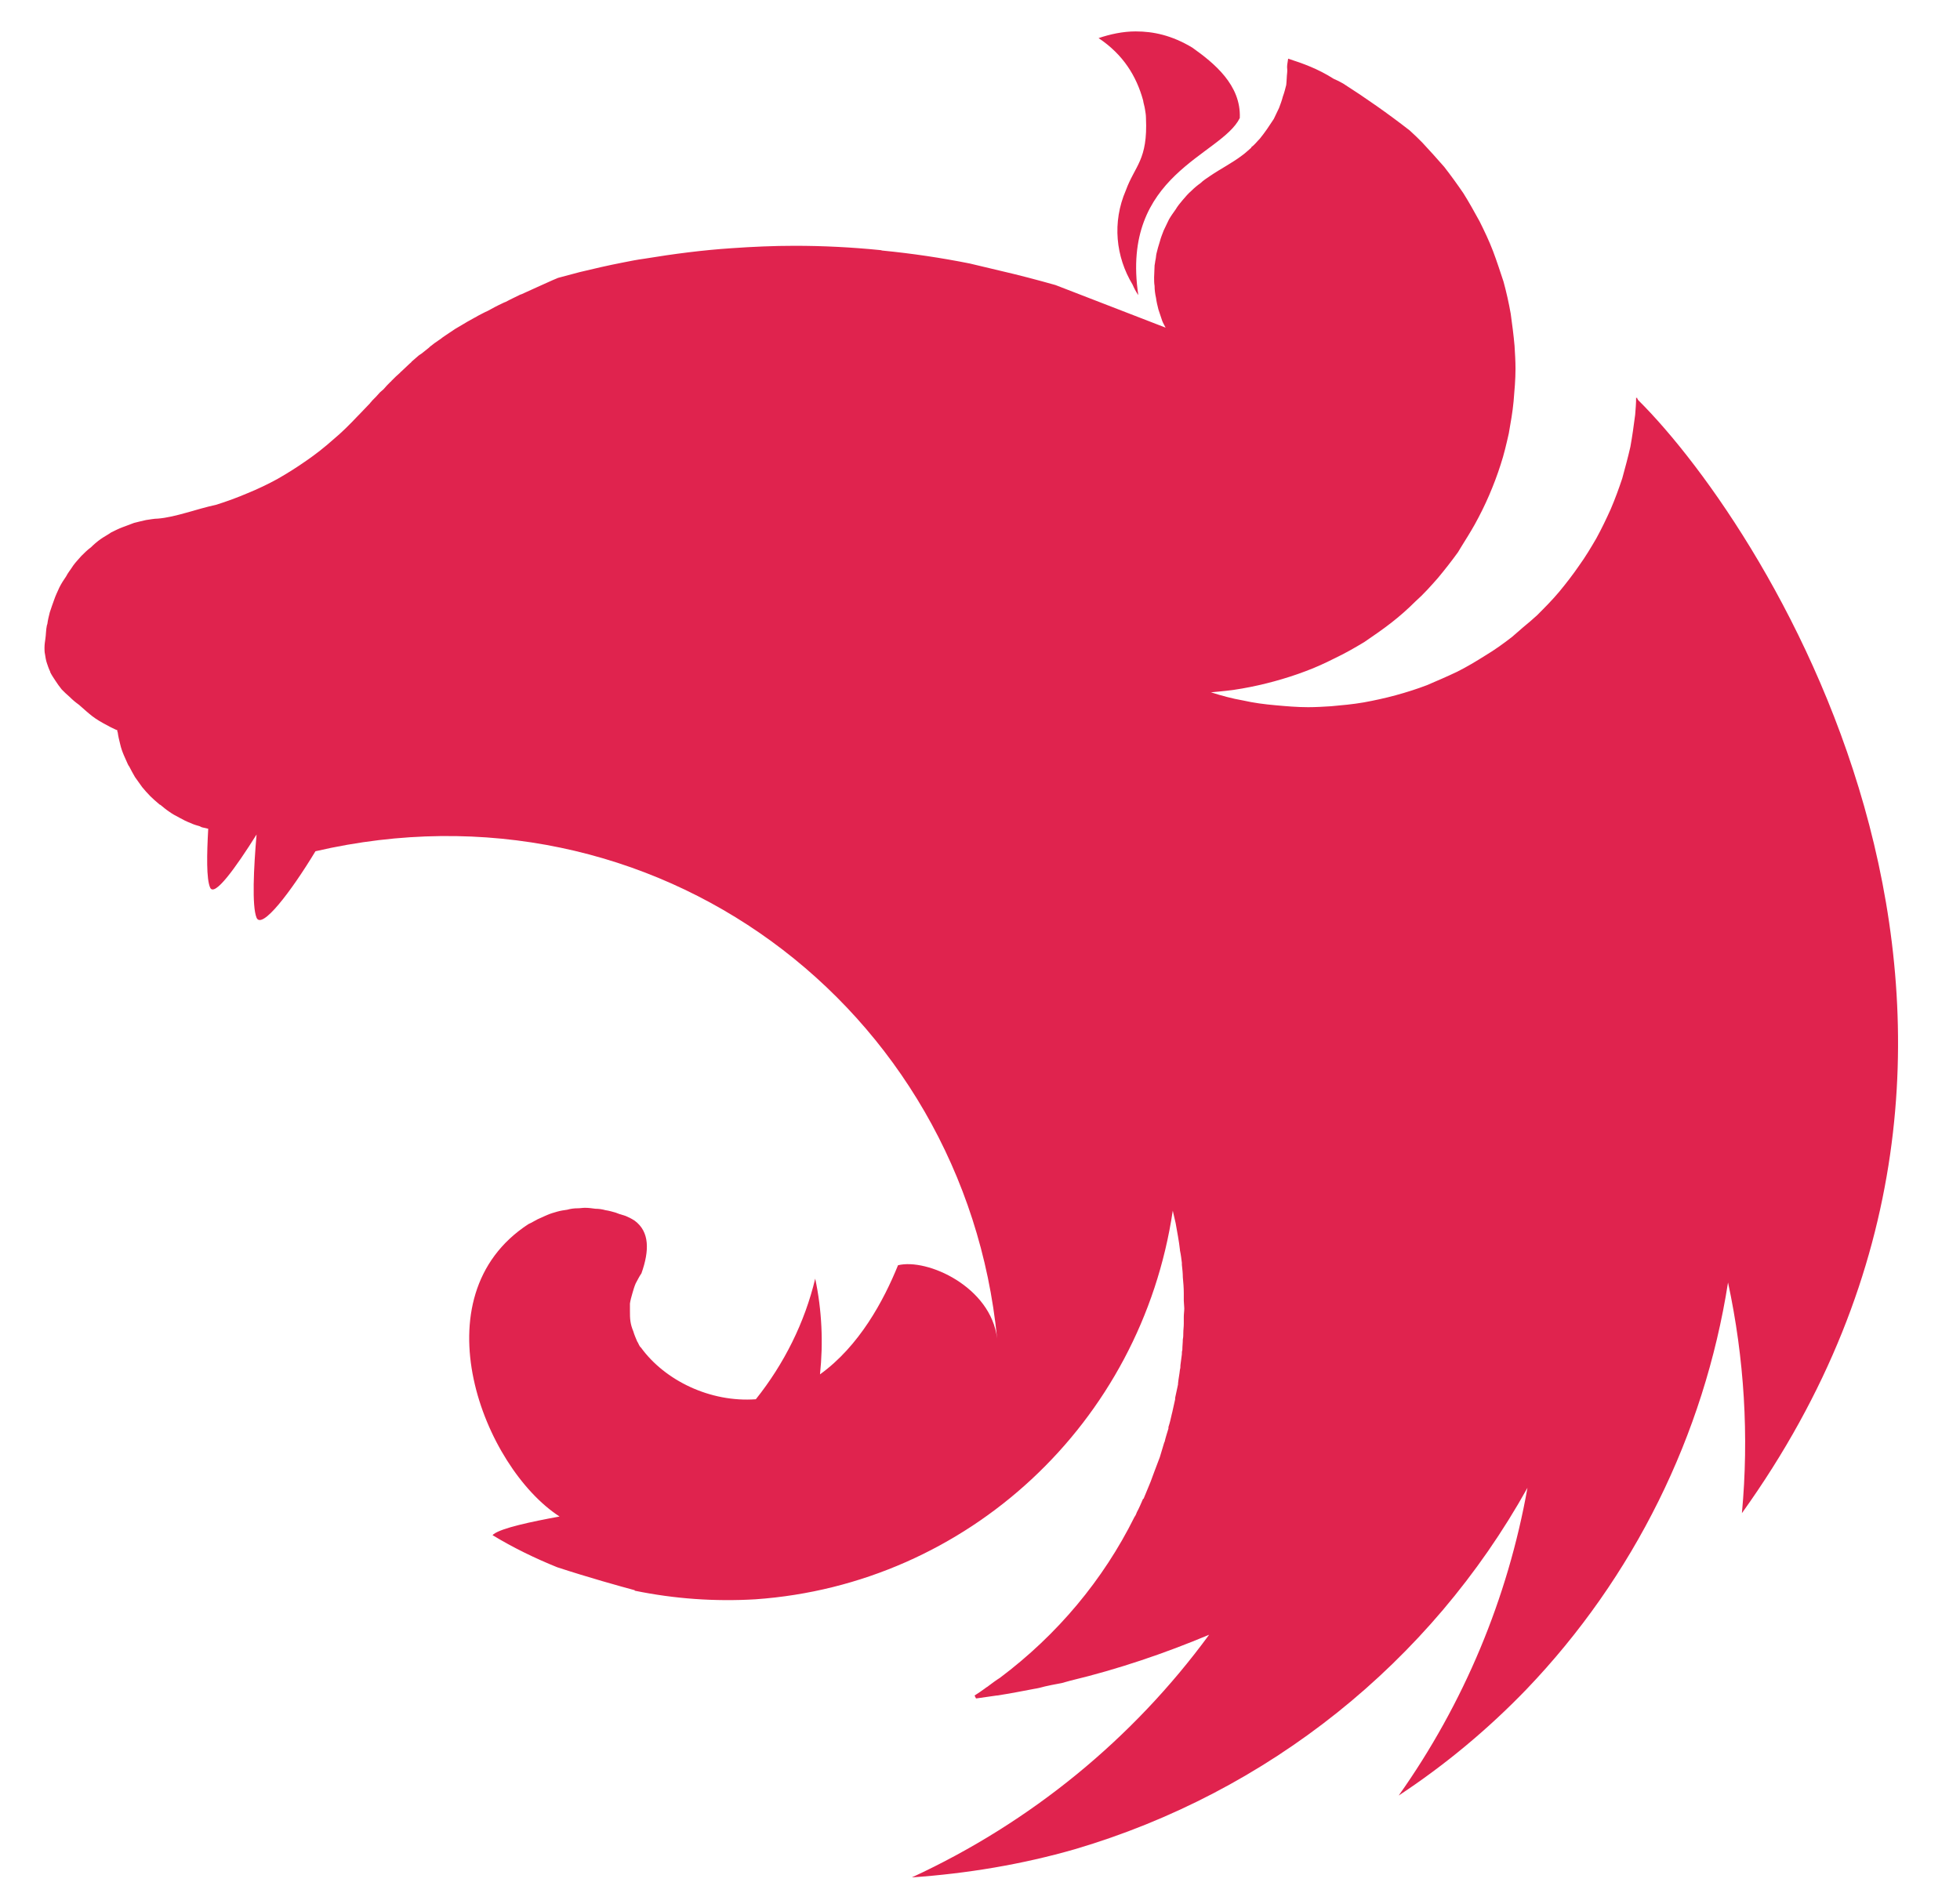
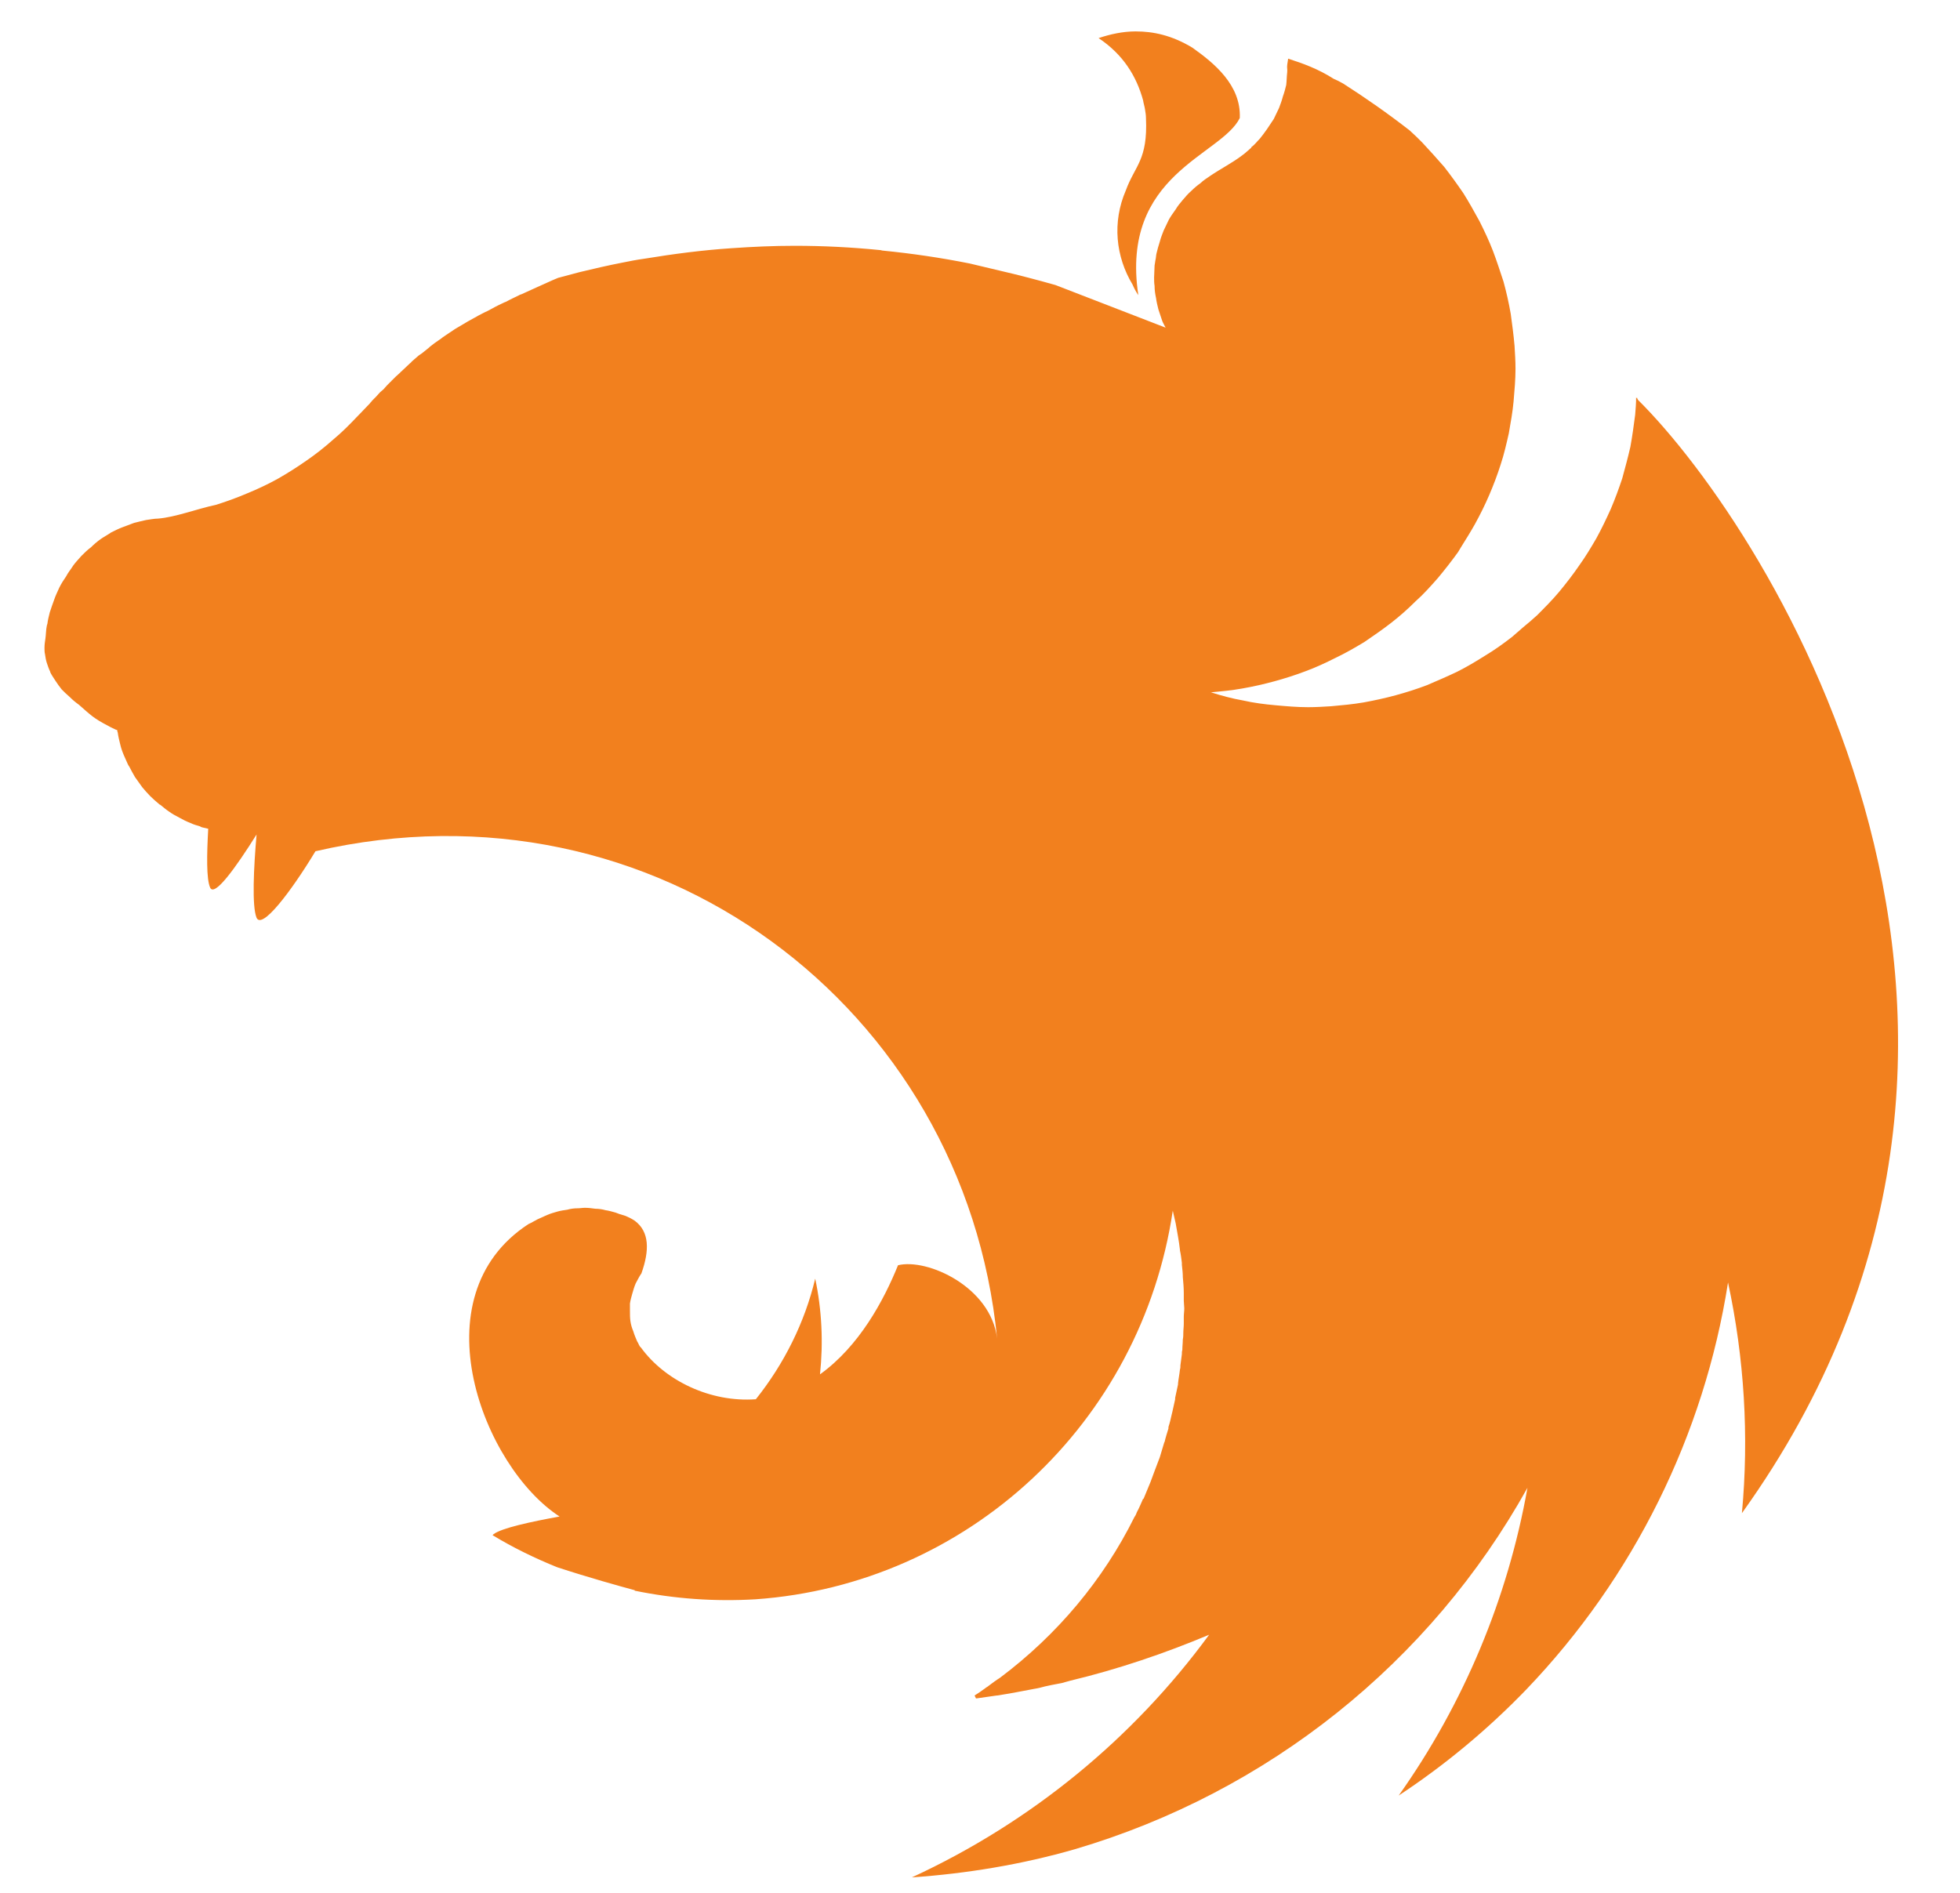
<svg xmlns="http://www.w3.org/2000/svg" id="svg8" width="1000" height="966" version="1.1" viewBox="0 0 264.583 255.588">
  <g id="layer1" transform="translate(0,-41.41249)">
-     <path style="fill:#e0234e;fill-opacity:1;fill-rule:evenodd;stroke:none;stroke-width:.808" id="path818" d="m 153.338,45.652 c -1.809,0 -3.489,0.388 -5.04,0.905 3.296,2.197 5.105,5.105 6.01,8.401 0.065,0.452 0.194,0.775 0.259,1.228 0.065,0.388 0.129,0.775 0.129,1.163 0.259,5.687 -1.486,6.397 -2.714,9.758 -1.874,4.33 -1.357,8.982 0.905,12.73 0.194,0.452 0.452,0.969 0.775,1.422 -2.456,-16.349 11.179,-18.804 13.699,-23.909 0.194,-4.459 -3.489,-7.431 -6.397,-9.499 -2.779,-1.68 -5.299,-2.197 -7.625,-2.197 z m 20.549,3.683 c -0.259,1.486 -0.065,1.099 -0.129,1.874 -0.065,0.517 -0.065,1.163 -0.129,1.68 -0.129,0.517 -0.259,1.034 -0.452,1.551 -0.129,0.517 -0.323,1.034 -0.517,1.551 -0.259,0.517 -0.452,0.969 -0.711,1.486 -0.194,0.259 -0.323,0.517 -0.517,0.775 -0.129,0.194 -0.259,0.388 -0.388,0.582 -0.323,0.452 -0.646,0.905 -0.969,1.292 -0.388,0.388 -0.711,0.84 -1.163,1.163 0,0.065 0,0.065 0,0.065 -0.388,0.323 -0.775,0.711 -1.228,1.034 -1.357,1.034 -2.908,1.809 -4.33,2.779 -0.452,0.323 -0.905,0.582 -1.292,0.969 -0.452,0.323 -0.84,0.646 -1.228,1.034 -0.452,0.388 -0.775,0.775 -1.163,1.228 -0.323,0.388 -0.711,0.84 -0.969,1.292 -0.323,0.452 -0.646,0.905 -0.905,1.357 -0.259,0.517 -0.452,0.969 -0.711,1.486 -0.194,0.517 -0.388,0.969 -0.517,1.486 -0.194,0.582 -0.323,1.099 -0.452,1.616 -0.065,0.259 -0.065,0.582 -0.129,0.84 -0.065,0.259 -0.065,0.517 -0.129,0.775 0,0.517 -0.065,1.099 -0.065,1.615 0,0.388 0,0.775 0.065,1.163 0,0.517 0.065,1.034 0.194,1.615 0.065,0.517 0.194,1.034 0.323,1.551 0.194,0.517 0.323,1.034 0.517,1.551 0.129,0.323 0.323,0.646 0.452,0.905 l -14.863,-5.751 c -2.52,-0.711 -4.976,-1.357 -7.496,-1.939 -1.357,-0.323 -2.714,-0.646 -4.071,-0.969 -3.877,-0.775 -7.819,-1.357 -11.761,-1.745 -0.129,0 -0.194,-0.065 -0.323,-0.065 -3.877,-0.388 -7.69,-0.582 -11.567,-0.582 -2.843,0 -5.687,0.129 -8.465,0.323 -3.942,0.259 -7.884,0.775 -11.825,1.422 -0.969,0.129 -1.939,0.323 -2.908,0.517 -2.003,0.388 -3.942,0.84 -5.816,1.292 -0.969,0.259 -1.939,0.517 -2.908,0.775 -0.969,0.388 -1.874,0.84 -2.779,1.228 -0.711,0.323 -1.422,0.646 -2.132,0.969 -0.129,0.065 -0.259,0.065 -0.323,0.129 -0.646,0.323 -1.228,0.582 -1.809,0.905 -0.194,0.065 -0.323,0.129 -0.452,0.194 -0.711,0.323 -1.422,0.711 -2.003,1.034 -0.452,0.194 -0.905,0.452 -1.292,0.646 -0.194,0.129 -0.452,0.259 -0.582,0.323 -0.582,0.323 -1.163,0.646 -1.68,0.969 -0.582,0.323 -1.099,0.646 -1.551,0.969 -0.452,0.323 -0.905,0.582 -1.292,0.905 -0.065,0.065 -0.129,0.065 -0.194,0.129 -0.388,0.259 -0.84,0.582 -1.228,0.905 0,0 -0.065,0.065 -0.129,0.129 -0.323,0.259 -0.646,0.517 -0.969,0.775 -0.129,0.065 -0.259,0.194 -0.388,0.259 -0.323,0.259 -0.646,0.582 -0.969,0.84 -0.065,0.129 -0.194,0.194 -0.259,0.259 -0.388,0.388 -0.775,0.711 -1.163,1.099 -0.065,0 -0.065,0.065 -0.129,0.129 -0.388,0.323 -0.775,0.711 -1.163,1.099 -0.065,0.065 -0.065,0.129 -0.129,0.129 -0.323,0.323 -0.646,0.646 -0.969,1.034 -0.129,0.129 -0.323,0.259 -0.452,0.388 -0.323,0.388 -0.711,0.775 -1.099,1.163 -0.065,0.129 -0.194,0.194 -0.259,0.323 -0.517,0.517 -0.969,1.034 -1.486,1.551 -0.065,0.065 -0.129,0.129 -0.194,0.194 -1.034,1.099 -2.132,2.197 -3.296,3.166 -1.163,1.034 -2.391,2.003 -3.619,2.843 -1.292,0.905 -2.52,1.68 -3.877,2.456 -1.292,0.711 -2.649,1.357 -4.071,1.939 -1.357,0.582 -2.779,1.099 -4.2,1.551 -2.714,0.582 -5.493,1.68 -7.884,1.874 -0.517,0 -1.099,0.129 -1.615,0.194 -0.582,0.129 -1.099,0.259 -1.615,0.388 -0.517,0.194 -1.034,0.388 -1.551,0.582 -0.517,0.194 -1.034,0.452 -1.551,0.711 -0.452,0.323 -0.969,0.582 -1.422,0.905 -0.452,0.323 -0.905,0.711 -1.292,1.099 -0.452,0.323 -0.905,0.775 -1.292,1.163 -0.388,0.452 -0.775,0.84 -1.099,1.292 -0.323,0.517 -0.711,0.969 -0.969,1.486 -0.323,0.452 -0.646,0.969 -0.905,1.486 -0.259,0.582 -0.517,1.099 -0.711,1.68 -0.194,0.517 -0.388,1.099 -0.582,1.68 -0.129,0.517 -0.259,1.034 -0.323,1.551 0,0.065 -0.065,0.129 -0.065,0.194 -0.129,0.582 -0.129,1.357 -0.194,1.745 -0.065,0.452 -0.129,0.84 -0.129,1.292 0,0.259 0,0.582 0.065,0.84 0.065,0.452 0.129,0.84 0.259,1.228 0.129,0.388 0.259,0.775 0.452,1.163 0,0.065 0,0.065 0,0.065 0.194,0.388 0.452,0.775 0.711,1.163 0.259,0.388 0.517,0.775 0.84,1.163 0.323,0.323 0.711,0.711 1.099,1.034 0.388,0.388 0.775,0.711 1.228,1.034 1.551,1.357 1.939,1.809 3.942,2.843 0.323,0.194 0.646,0.323 1.034,0.517 0.065,0 0.129,0.065 0.194,0.065 0,0.129 0,0.194 0.065,0.323 0.065,0.517 0.194,1.034 0.323,1.551 0.129,0.582 0.323,1.099 0.517,1.551 0.194,0.388 0.323,0.775 0.517,1.163 0.065,0.129 0.129,0.259 0.194,0.323 0.259,0.517 0.517,0.969 0.775,1.422 0.323,0.452 0.646,0.905 0.969,1.357 0.323,0.388 0.711,0.84 1.099,1.228 0.388,0.388 0.775,0.711 1.228,1.099 0,0 0.065,0.065 0.129,0.065 0.388,0.323 0.775,0.646 1.163,0.905 0.452,0.323 0.905,0.582 1.422,0.84 0.452,0.259 0.969,0.517 1.486,0.711 0.388,0.194 0.84,0.323 1.292,0.452 0.065,0.065 0.129,0.065 0.259,0.129 0.259,0.065 0.582,0.129 0.84,0.194 -0.194,3.489 -0.259,6.785 0.259,7.948 0.582,1.292 3.425,-2.649 6.268,-7.173 -0.388,4.459 -0.646,9.693 0,11.244 0.711,1.615 4.588,-3.425 7.948,-8.982 45.815,-10.598 87.624,21.066 92.018,65.783 -0.84,-6.979 -9.434,-10.856 -13.376,-9.887 -1.939,4.782 -5.234,10.921 -10.533,14.733 0.452,-4.265 0.259,-8.659 -0.646,-12.924 -1.422,5.945 -4.2,11.502 -8.013,16.284 v 0 c -6.139,0.452 -12.278,-2.52 -15.509,-6.979 -0.259,-0.194 -0.323,-0.582 -0.517,-0.84 -0.194,-0.452 -0.388,-0.905 -0.517,-1.357 -0.194,-0.452 -0.323,-0.905 -0.388,-1.357 -0.065,-0.452 -0.065,-0.905 -0.065,-1.422 0,-0.323 0,-0.646 0,-0.969 0.065,-0.452 0.194,-0.905 0.323,-1.357 0.129,-0.452 0.259,-0.905 0.452,-1.357 0.259,-0.452 0.452,-0.905 0.775,-1.357 1.099,-3.102 1.099,-5.622 -0.905,-7.108 -0.388,-0.259 -0.775,-0.452 -1.228,-0.646 -0.259,-0.065 -0.582,-0.194 -0.84,-0.259 -0.194,-0.065 -0.323,-0.129 -0.517,-0.194 -0.452,-0.129 -0.905,-0.259 -1.357,-0.323 -0.452,-0.129 -0.905,-0.194 -1.357,-0.194 -0.452,-0.065 -0.969,-0.129 -1.422,-0.129 -0.323,0 -0.646,0.065 -0.969,0.065 -0.517,0 -0.969,0.065 -1.422,0.194 -0.452,0.065 -0.905,0.129 -1.357,0.259 -0.452,0.129 -0.905,0.259 -1.357,0.452 -0.452,0.194 -0.84,0.388 -1.292,0.582 -0.388,0.194 -0.775,0.452 -1.228,0.646 -15.056,9.822 -6.074,32.827 4.2,39.483 -3.877,0.711 -7.819,1.551 -8.917,2.391 -0.065,0.065 -0.129,0.129 -0.129,0.129 2.779,1.68 5.687,3.102 8.724,4.329 4.136,1.357 8.53,2.585 10.468,3.102 0,0 0,0.065 0,0.065 5.363,1.099 10.791,1.486 16.284,1.163 28.626,-2.003 52.083,-23.78 56.348,-52.471 0.129,0.582 0.259,1.099 0.388,1.68 v 0 c 0.194,1.163 0.452,2.391 0.582,3.619 0,0 0,0 0,0.065 0.129,0.582 0.194,1.163 0.259,1.68 0,0.129 0,0.194 0,0.259 0.065,0.582 0.129,1.163 0.129,1.68 0.065,0.711 0.129,1.422 0.129,2.132 0,0.323 0,0.646 0,1.034 0,0.323 0.065,0.711 0.065,1.034 0,0.388 -0.065,0.775 -0.065,1.163 0,0.323 0,0.646 0,0.905 0,0.452 -0.065,0.84 -0.065,1.292 0,0.259 0,0.517 -0.065,0.84 0,0.452 -0.065,0.905 -0.065,1.422 -0.065,0.194 -0.065,0.388 -0.065,0.582 -0.065,0.517 -0.129,0.969 -0.194,1.486 0,0.194 0,0.388 -0.065,0.582 -0.065,0.646 -0.194,1.228 -0.259,1.874 0,0 0,0.065 0,0.065 v 0.065 c -0.129,0.582 -0.259,1.228 -0.388,1.809 0,0.065 0,0.129 0,0.194 -0.129,0.582 -0.259,1.163 -0.388,1.745 0,0.065 -0.065,0.194 -0.065,0.259 -0.129,0.582 -0.259,1.163 -0.452,1.745 0,0.065 0,0.129 0,0.194 -0.194,0.646 -0.388,1.228 -0.517,1.809 -0.065,0.065 -0.065,0.129 -0.065,0.129 -0.194,0.646 -0.388,1.292 -0.582,1.939 -0.259,0.646 -0.452,1.228 -0.711,1.874 -0.259,0.646 -0.452,1.292 -0.711,1.874 -0.259,0.646 -0.517,1.228 -0.775,1.874 0,0 -0.065,0 -0.065,0 -0.259,0.582 -0.517,1.228 -0.84,1.809 0,0 0,0 0,0 0,0 0,0 0,0 -0.065,0.194 -0.129,0.323 -0.194,0.452 -0.065,0.065 -0.065,0.129 -0.129,0.194 -4.2,8.465 -10.404,15.896 -18.158,21.712 v 0 c -0.517,0.323 -1.034,0.711 -1.551,1.099 0,0 0,0 0,0 -0.129,0.129 -0.323,0.194 -0.452,0.323 -0.452,0.323 -0.905,0.646 -1.422,0.969 l 0.194,0.388 h 0.065 v 0 c 0.905,-0.129 1.809,-0.259 2.714,-0.388 h 0.065 c 1.68,-0.259 3.36,-0.582 5.04,-0.905 0.452,-0.065 0.969,-0.194 1.422,-0.323 0.323,-0.065 0.582,-0.129 0.905,-0.194 0.452,-0.065 0.905,-0.194 1.357,-0.259 0.388,-0.129 0.775,-0.194 1.163,-0.323 6.462,-1.551 12.73,-3.683 18.74,-6.203 -10.274,14.022 -24.038,25.331 -40.129,32.762 7.431,-0.517 14.863,-1.745 22.035,-3.813 26.042,-7.69 47.948,-25.202 61.065,-48.788 -2.649,14.927 -8.594,29.143 -17.383,41.55 6.268,-4.136 12.019,-8.918 17.253,-14.346 14.475,-15.121 23.974,-34.313 27.205,-54.927 2.197,10.21 2.843,20.743 1.874,31.147 46.655,-65.072 3.877,-132.535 -14.022,-150.305 -0.065,-0.129 -0.129,-0.194 -0.129,-0.323 -0.065,0.065 -0.065,0.065 -0.065,0.129 0,-0.065 0,-0.065 -0.065,-0.129 0,0.775 -0.065,1.551 -0.129,2.326 -0.194,1.486 -0.388,2.908 -0.646,4.33 -0.323,1.422 -0.711,2.843 -1.099,4.265 -0.452,1.357 -0.969,2.779 -1.551,4.136 -0.582,1.292 -1.228,2.649 -1.939,3.942 -0.711,1.228 -1.486,2.52 -2.326,3.683 -0.84,1.228 -1.745,2.391 -2.649,3.489 -0.969,1.163 -2.003,2.197 -3.037,3.231 -0.646,0.582 -1.228,1.099 -1.874,1.615 -0.517,0.452 -0.969,0.84 -1.486,1.292 -1.163,0.905 -2.326,1.745 -3.619,2.52 -1.228,0.775 -2.52,1.551 -3.813,2.197 -1.357,0.646 -2.714,1.228 -4.071,1.809 -1.357,0.517 -2.779,0.969 -4.2,1.357 -1.422,0.388 -2.908,0.711 -4.329,0.969 -1.486,0.259 -2.972,0.388 -4.394,0.517 -1.034,0.065 -2.068,0.129 -3.102,0.129 -1.486,0 -2.972,-0.129 -4.394,-0.259 -1.486,-0.129 -2.973,-0.323 -4.394,-0.646 -1.486,-0.259 -2.908,-0.646 -4.33,-1.099 h -0.065 c 1.422,-0.129 2.843,-0.259 4.265,-0.517 1.486,-0.259 2.908,-0.582 4.33,-0.969 1.422,-0.388 2.843,-0.84 4.2,-1.357 1.422,-0.517 2.779,-1.163 4.071,-1.809 1.357,-0.646 2.585,-1.357 3.877,-2.132 1.228,-0.84 2.456,-1.68 3.619,-2.585 1.163,-0.905 2.262,-1.874 3.296,-2.908 1.099,-0.969 2.068,-2.068 3.037,-3.166 0.969,-1.163 1.874,-2.326 2.714,-3.489 0.129,-0.194 0.259,-0.452 0.388,-0.646 0.646,-1.034 1.292,-2.068 1.874,-3.102 0.711,-1.292 1.357,-2.585 1.939,-3.942 0.582,-1.357 1.099,-2.714 1.551,-4.136 0.452,-1.357 0.775,-2.779 1.099,-4.2 0.259,-1.486 0.517,-2.908 0.646,-4.33 0.129,-1.486 0.259,-2.973 0.259,-4.394 0,-1.034 -0.065,-2.068 -0.129,-3.102 -0.129,-1.486 -0.323,-2.908 -0.517,-4.33 -0.259,-1.486 -0.582,-2.908 -0.969,-4.33 -0.452,-1.357 -0.905,-2.779 -1.422,-4.136 -0.517,-1.357 -1.163,-2.714 -1.809,-4.006 -0.711,-1.292 -1.422,-2.585 -2.197,-3.813 -0.84,-1.228 -1.68,-2.391 -2.585,-3.554 -0.969,-1.099 -1.939,-2.197 -2.973,-3.296 -0.517,-0.517 -1.099,-1.099 -1.68,-1.615 -2.908,-2.262 -5.945,-4.394 -8.982,-6.333 -0.452,-0.259 -0.84,-0.452 -1.292,-0.646 -2.132,-1.357 -4.136,-2.068 -6.139,-2.714 z" />
+     <path style="fill:#f2801e;fill-opacity:1;fill-rule:evenodd;stroke:none;stroke-width:.808" id="path818" d="m 153.338,45.652 c -1.809,0 -3.489,0.388 -5.04,0.905 3.296,2.197 5.105,5.105 6.01,8.401 0.065,0.452 0.194,0.775 0.259,1.228 0.065,0.388 0.129,0.775 0.129,1.163 0.259,5.687 -1.486,6.397 -2.714,9.758 -1.874,4.33 -1.357,8.982 0.905,12.73 0.194,0.452 0.452,0.969 0.775,1.422 -2.456,-16.349 11.179,-18.804 13.699,-23.909 0.194,-4.459 -3.489,-7.431 -6.397,-9.499 -2.779,-1.68 -5.299,-2.197 -7.625,-2.197 z m 20.549,3.683 c -0.259,1.486 -0.065,1.099 -0.129,1.874 -0.065,0.517 -0.065,1.163 -0.129,1.68 -0.129,0.517 -0.259,1.034 -0.452,1.551 -0.129,0.517 -0.323,1.034 -0.517,1.551 -0.259,0.517 -0.452,0.969 -0.711,1.486 -0.194,0.259 -0.323,0.517 -0.517,0.775 -0.129,0.194 -0.259,0.388 -0.388,0.582 -0.323,0.452 -0.646,0.905 -0.969,1.292 -0.388,0.388 -0.711,0.84 -1.163,1.163 0,0.065 0,0.065 0,0.065 -0.388,0.323 -0.775,0.711 -1.228,1.034 -1.357,1.034 -2.908,1.809 -4.33,2.779 -0.452,0.323 -0.905,0.582 -1.292,0.969 -0.452,0.323 -0.84,0.646 -1.228,1.034 -0.452,0.388 -0.775,0.775 -1.163,1.228 -0.323,0.388 -0.711,0.84 -0.969,1.292 -0.323,0.452 -0.646,0.905 -0.905,1.357 -0.259,0.517 -0.452,0.969 -0.711,1.486 -0.194,0.517 -0.388,0.969 -0.517,1.486 -0.194,0.582 -0.323,1.099 -0.452,1.616 -0.065,0.259 -0.065,0.582 -0.129,0.84 -0.065,0.259 -0.065,0.517 -0.129,0.775 0,0.517 -0.065,1.099 -0.065,1.615 0,0.388 0,0.775 0.065,1.163 0,0.517 0.065,1.034 0.194,1.615 0.065,0.517 0.194,1.034 0.323,1.551 0.194,0.517 0.323,1.034 0.517,1.551 0.129,0.323 0.323,0.646 0.452,0.905 l -14.863,-5.751 c -2.52,-0.711 -4.976,-1.357 -7.496,-1.939 -1.357,-0.323 -2.714,-0.646 -4.071,-0.969 -3.877,-0.775 -7.819,-1.357 -11.761,-1.745 -0.129,0 -0.194,-0.065 -0.323,-0.065 -3.877,-0.388 -7.69,-0.582 -11.567,-0.582 -2.843,0 -5.687,0.129 -8.465,0.323 -3.942,0.259 -7.884,0.775 -11.825,1.422 -0.969,0.129 -1.939,0.323 -2.908,0.517 -2.003,0.388 -3.942,0.84 -5.816,1.292 -0.969,0.259 -1.939,0.517 -2.908,0.775 -0.969,0.388 -1.874,0.84 -2.779,1.228 -0.711,0.323 -1.422,0.646 -2.132,0.969 -0.129,0.065 -0.259,0.065 -0.323,0.129 -0.646,0.323 -1.228,0.582 -1.809,0.905 -0.194,0.065 -0.323,0.129 -0.452,0.194 -0.711,0.323 -1.422,0.711 -2.003,1.034 -0.452,0.194 -0.905,0.452 -1.292,0.646 -0.194,0.129 -0.452,0.259 -0.582,0.323 -0.582,0.323 -1.163,0.646 -1.68,0.969 -0.582,0.323 -1.099,0.646 -1.551,0.969 -0.452,0.323 -0.905,0.582 -1.292,0.905 -0.065,0.065 -0.129,0.065 -0.194,0.129 -0.388,0.259 -0.84,0.582 -1.228,0.905 0,0 -0.065,0.065 -0.129,0.129 -0.323,0.259 -0.646,0.517 -0.969,0.775 -0.129,0.065 -0.259,0.194 -0.388,0.259 -0.323,0.259 -0.646,0.582 -0.969,0.84 -0.065,0.129 -0.194,0.194 -0.259,0.259 -0.388,0.388 -0.775,0.711 -1.163,1.099 -0.065,0 -0.065,0.065 -0.129,0.129 -0.388,0.323 -0.775,0.711 -1.163,1.099 -0.065,0.065 -0.065,0.129 -0.129,0.129 -0.323,0.323 -0.646,0.646 -0.969,1.034 -0.129,0.129 -0.323,0.259 -0.452,0.388 -0.323,0.388 -0.711,0.775 -1.099,1.163 -0.065,0.129 -0.194,0.194 -0.259,0.323 -0.517,0.517 -0.969,1.034 -1.486,1.551 -0.065,0.065 -0.129,0.129 -0.194,0.194 -1.034,1.099 -2.132,2.197 -3.296,3.166 -1.163,1.034 -2.391,2.003 -3.619,2.843 -1.292,0.905 -2.52,1.68 -3.877,2.456 -1.292,0.711 -2.649,1.357 -4.071,1.939 -1.357,0.582 -2.779,1.099 -4.2,1.551 -2.714,0.582 -5.493,1.68 -7.884,1.874 -0.517,0 -1.099,0.129 -1.615,0.194 -0.582,0.129 -1.099,0.259 -1.615,0.388 -0.517,0.194 -1.034,0.388 -1.551,0.582 -0.517,0.194 -1.034,0.452 -1.551,0.711 -0.452,0.323 -0.969,0.582 -1.422,0.905 -0.452,0.323 -0.905,0.711 -1.292,1.099 -0.452,0.323 -0.905,0.775 -1.292,1.163 -0.388,0.452 -0.775,0.84 -1.099,1.292 -0.323,0.517 -0.711,0.969 -0.969,1.486 -0.323,0.452 -0.646,0.969 -0.905,1.486 -0.259,0.582 -0.517,1.099 -0.711,1.68 -0.194,0.517 -0.388,1.099 -0.582,1.68 -0.129,0.517 -0.259,1.034 -0.323,1.551 0,0.065 -0.065,0.129 -0.065,0.194 -0.129,0.582 -0.129,1.357 -0.194,1.745 -0.065,0.452 -0.129,0.84 -0.129,1.292 0,0.259 0,0.582 0.065,0.84 0.065,0.452 0.129,0.84 0.259,1.228 0.129,0.388 0.259,0.775 0.452,1.163 0,0.065 0,0.065 0,0.065 0.194,0.388 0.452,0.775 0.711,1.163 0.259,0.388 0.517,0.775 0.84,1.163 0.323,0.323 0.711,0.711 1.099,1.034 0.388,0.388 0.775,0.711 1.228,1.034 1.551,1.357 1.939,1.809 3.942,2.843 0.323,0.194 0.646,0.323 1.034,0.517 0.065,0 0.129,0.065 0.194,0.065 0,0.129 0,0.194 0.065,0.323 0.065,0.517 0.194,1.034 0.323,1.551 0.129,0.582 0.323,1.099 0.517,1.551 0.194,0.388 0.323,0.775 0.517,1.163 0.065,0.129 0.129,0.259 0.194,0.323 0.259,0.517 0.517,0.969 0.775,1.422 0.323,0.452 0.646,0.905 0.969,1.357 0.323,0.388 0.711,0.84 1.099,1.228 0.388,0.388 0.775,0.711 1.228,1.099 0,0 0.065,0.065 0.129,0.065 0.388,0.323 0.775,0.646 1.163,0.905 0.452,0.323 0.905,0.582 1.422,0.84 0.452,0.259 0.969,0.517 1.486,0.711 0.388,0.194 0.84,0.323 1.292,0.452 0.065,0.065 0.129,0.065 0.259,0.129 0.259,0.065 0.582,0.129 0.84,0.194 -0.194,3.489 -0.259,6.785 0.259,7.948 0.582,1.292 3.425,-2.649 6.268,-7.173 -0.388,4.459 -0.646,9.693 0,11.244 0.711,1.615 4.588,-3.425 7.948,-8.982 45.815,-10.598 87.624,21.066 92.018,65.783 -0.84,-6.979 -9.434,-10.856 -13.376,-9.887 -1.939,4.782 -5.234,10.921 -10.533,14.733 0.452,-4.265 0.259,-8.659 -0.646,-12.924 -1.422,5.945 -4.2,11.502 -8.013,16.284 v 0 c -6.139,0.452 -12.278,-2.52 -15.509,-6.979 -0.259,-0.194 -0.323,-0.582 -0.517,-0.84 -0.194,-0.452 -0.388,-0.905 -0.517,-1.357 -0.194,-0.452 -0.323,-0.905 -0.388,-1.357 -0.065,-0.452 -0.065,-0.905 -0.065,-1.422 0,-0.323 0,-0.646 0,-0.969 0.065,-0.452 0.194,-0.905 0.323,-1.357 0.129,-0.452 0.259,-0.905 0.452,-1.357 0.259,-0.452 0.452,-0.905 0.775,-1.357 1.099,-3.102 1.099,-5.622 -0.905,-7.108 -0.388,-0.259 -0.775,-0.452 -1.228,-0.646 -0.259,-0.065 -0.582,-0.194 -0.84,-0.259 -0.194,-0.065 -0.323,-0.129 -0.517,-0.194 -0.452,-0.129 -0.905,-0.259 -1.357,-0.323 -0.452,-0.129 -0.905,-0.194 -1.357,-0.194 -0.452,-0.065 -0.969,-0.129 -1.422,-0.129 -0.323,0 -0.646,0.065 -0.969,0.065 -0.517,0 -0.969,0.065 -1.422,0.194 -0.452,0.065 -0.905,0.129 -1.357,0.259 -0.452,0.129 -0.905,0.259 -1.357,0.452 -0.452,0.194 -0.84,0.388 -1.292,0.582 -0.388,0.194 -0.775,0.452 -1.228,0.646 -15.056,9.822 -6.074,32.827 4.2,39.483 -3.877,0.711 -7.819,1.551 -8.917,2.391 -0.065,0.065 -0.129,0.129 -0.129,0.129 2.779,1.68 5.687,3.102 8.724,4.329 4.136,1.357 8.53,2.585 10.468,3.102 0,0 0,0.065 0,0.065 5.363,1.099 10.791,1.486 16.284,1.163 28.626,-2.003 52.083,-23.78 56.348,-52.471 0.129,0.582 0.259,1.099 0.388,1.68 v 0 c 0.194,1.163 0.452,2.391 0.582,3.619 0,0 0,0 0,0.065 0.129,0.582 0.194,1.163 0.259,1.68 0,0.129 0,0.194 0,0.259 0.065,0.582 0.129,1.163 0.129,1.68 0.065,0.711 0.129,1.422 0.129,2.132 0,0.323 0,0.646 0,1.034 0,0.323 0.065,0.711 0.065,1.034 0,0.388 -0.065,0.775 -0.065,1.163 0,0.323 0,0.646 0,0.905 0,0.452 -0.065,0.84 -0.065,1.292 0,0.259 0,0.517 -0.065,0.84 0,0.452 -0.065,0.905 -0.065,1.422 -0.065,0.194 -0.065,0.388 -0.065,0.582 -0.065,0.517 -0.129,0.969 -0.194,1.486 0,0.194 0,0.388 -0.065,0.582 -0.065,0.646 -0.194,1.228 -0.259,1.874 0,0 0,0.065 0,0.065 v 0.065 c -0.129,0.582 -0.259,1.228 -0.388,1.809 0,0.065 0,0.129 0,0.194 -0.129,0.582 -0.259,1.163 -0.388,1.745 0,0.065 -0.065,0.194 -0.065,0.259 -0.129,0.582 -0.259,1.163 -0.452,1.745 0,0.065 0,0.129 0,0.194 -0.194,0.646 -0.388,1.228 -0.517,1.809 -0.065,0.065 -0.065,0.129 -0.065,0.129 -0.194,0.646 -0.388,1.292 -0.582,1.939 -0.259,0.646 -0.452,1.228 -0.711,1.874 -0.259,0.646 -0.452,1.292 -0.711,1.874 -0.259,0.646 -0.517,1.228 -0.775,1.874 0,0 -0.065,0 -0.065,0 -0.259,0.582 -0.517,1.228 -0.84,1.809 0,0 0,0 0,0 0,0 0,0 0,0 -0.065,0.194 -0.129,0.323 -0.194,0.452 -0.065,0.065 -0.065,0.129 -0.129,0.194 -4.2,8.465 -10.404,15.896 -18.158,21.712 v 0 c -0.517,0.323 -1.034,0.711 -1.551,1.099 0,0 0,0 0,0 -0.129,0.129 -0.323,0.194 -0.452,0.323 -0.452,0.323 -0.905,0.646 -1.422,0.969 l 0.194,0.388 h 0.065 v 0 c 0.905,-0.129 1.809,-0.259 2.714,-0.388 h 0.065 c 1.68,-0.259 3.36,-0.582 5.04,-0.905 0.452,-0.065 0.969,-0.194 1.422,-0.323 0.323,-0.065 0.582,-0.129 0.905,-0.194 0.452,-0.065 0.905,-0.194 1.357,-0.259 0.388,-0.129 0.775,-0.194 1.163,-0.323 6.462,-1.551 12.73,-3.683 18.74,-6.203 -10.274,14.022 -24.038,25.331 -40.129,32.762 7.431,-0.517 14.863,-1.745 22.035,-3.813 26.042,-7.69 47.948,-25.202 61.065,-48.788 -2.649,14.927 -8.594,29.143 -17.383,41.55 6.268,-4.136 12.019,-8.918 17.253,-14.346 14.475,-15.121 23.974,-34.313 27.205,-54.927 2.197,10.21 2.843,20.743 1.874,31.147 46.655,-65.072 3.877,-132.535 -14.022,-150.305 -0.065,-0.129 -0.129,-0.194 -0.129,-0.323 -0.065,0.065 -0.065,0.065 -0.065,0.129 0,-0.065 0,-0.065 -0.065,-0.129 0,0.775 -0.065,1.551 -0.129,2.326 -0.194,1.486 -0.388,2.908 -0.646,4.33 -0.323,1.422 -0.711,2.843 -1.099,4.265 -0.452,1.357 -0.969,2.779 -1.551,4.136 -0.582,1.292 -1.228,2.649 -1.939,3.942 -0.711,1.228 -1.486,2.52 -2.326,3.683 -0.84,1.228 -1.745,2.391 -2.649,3.489 -0.969,1.163 -2.003,2.197 -3.037,3.231 -0.646,0.582 -1.228,1.099 -1.874,1.615 -0.517,0.452 -0.969,0.84 -1.486,1.292 -1.163,0.905 -2.326,1.745 -3.619,2.52 -1.228,0.775 -2.52,1.551 -3.813,2.197 -1.357,0.646 -2.714,1.228 -4.071,1.809 -1.357,0.517 -2.779,0.969 -4.2,1.357 -1.422,0.388 -2.908,0.711 -4.329,0.969 -1.486,0.259 -2.972,0.388 -4.394,0.517 -1.034,0.065 -2.068,0.129 -3.102,0.129 -1.486,0 -2.972,-0.129 -4.394,-0.259 -1.486,-0.129 -2.973,-0.323 -4.394,-0.646 -1.486,-0.259 -2.908,-0.646 -4.33,-1.099 h -0.065 c 1.422,-0.129 2.843,-0.259 4.265,-0.517 1.486,-0.259 2.908,-0.582 4.33,-0.969 1.422,-0.388 2.843,-0.84 4.2,-1.357 1.422,-0.517 2.779,-1.163 4.071,-1.809 1.357,-0.646 2.585,-1.357 3.877,-2.132 1.228,-0.84 2.456,-1.68 3.619,-2.585 1.163,-0.905 2.262,-1.874 3.296,-2.908 1.099,-0.969 2.068,-2.068 3.037,-3.166 0.969,-1.163 1.874,-2.326 2.714,-3.489 0.129,-0.194 0.259,-0.452 0.388,-0.646 0.646,-1.034 1.292,-2.068 1.874,-3.102 0.711,-1.292 1.357,-2.585 1.939,-3.942 0.582,-1.357 1.099,-2.714 1.551,-4.136 0.452,-1.357 0.775,-2.779 1.099,-4.2 0.259,-1.486 0.517,-2.908 0.646,-4.33 0.129,-1.486 0.259,-2.973 0.259,-4.394 0,-1.034 -0.065,-2.068 -0.129,-3.102 -0.129,-1.486 -0.323,-2.908 -0.517,-4.33 -0.259,-1.486 -0.582,-2.908 -0.969,-4.33 -0.452,-1.357 -0.905,-2.779 -1.422,-4.136 -0.517,-1.357 -1.163,-2.714 -1.809,-4.006 -0.711,-1.292 -1.422,-2.585 -2.197,-3.813 -0.84,-1.228 -1.68,-2.391 -2.585,-3.554 -0.969,-1.099 -1.939,-2.197 -2.973,-3.296 -0.517,-0.517 -1.099,-1.099 -1.68,-1.615 -2.908,-2.262 -5.945,-4.394 -8.982,-6.333 -0.452,-0.259 -0.84,-0.452 -1.292,-0.646 -2.132,-1.357 -4.136,-2.068 -6.139,-2.714 z" />
  </g>
</svg>
